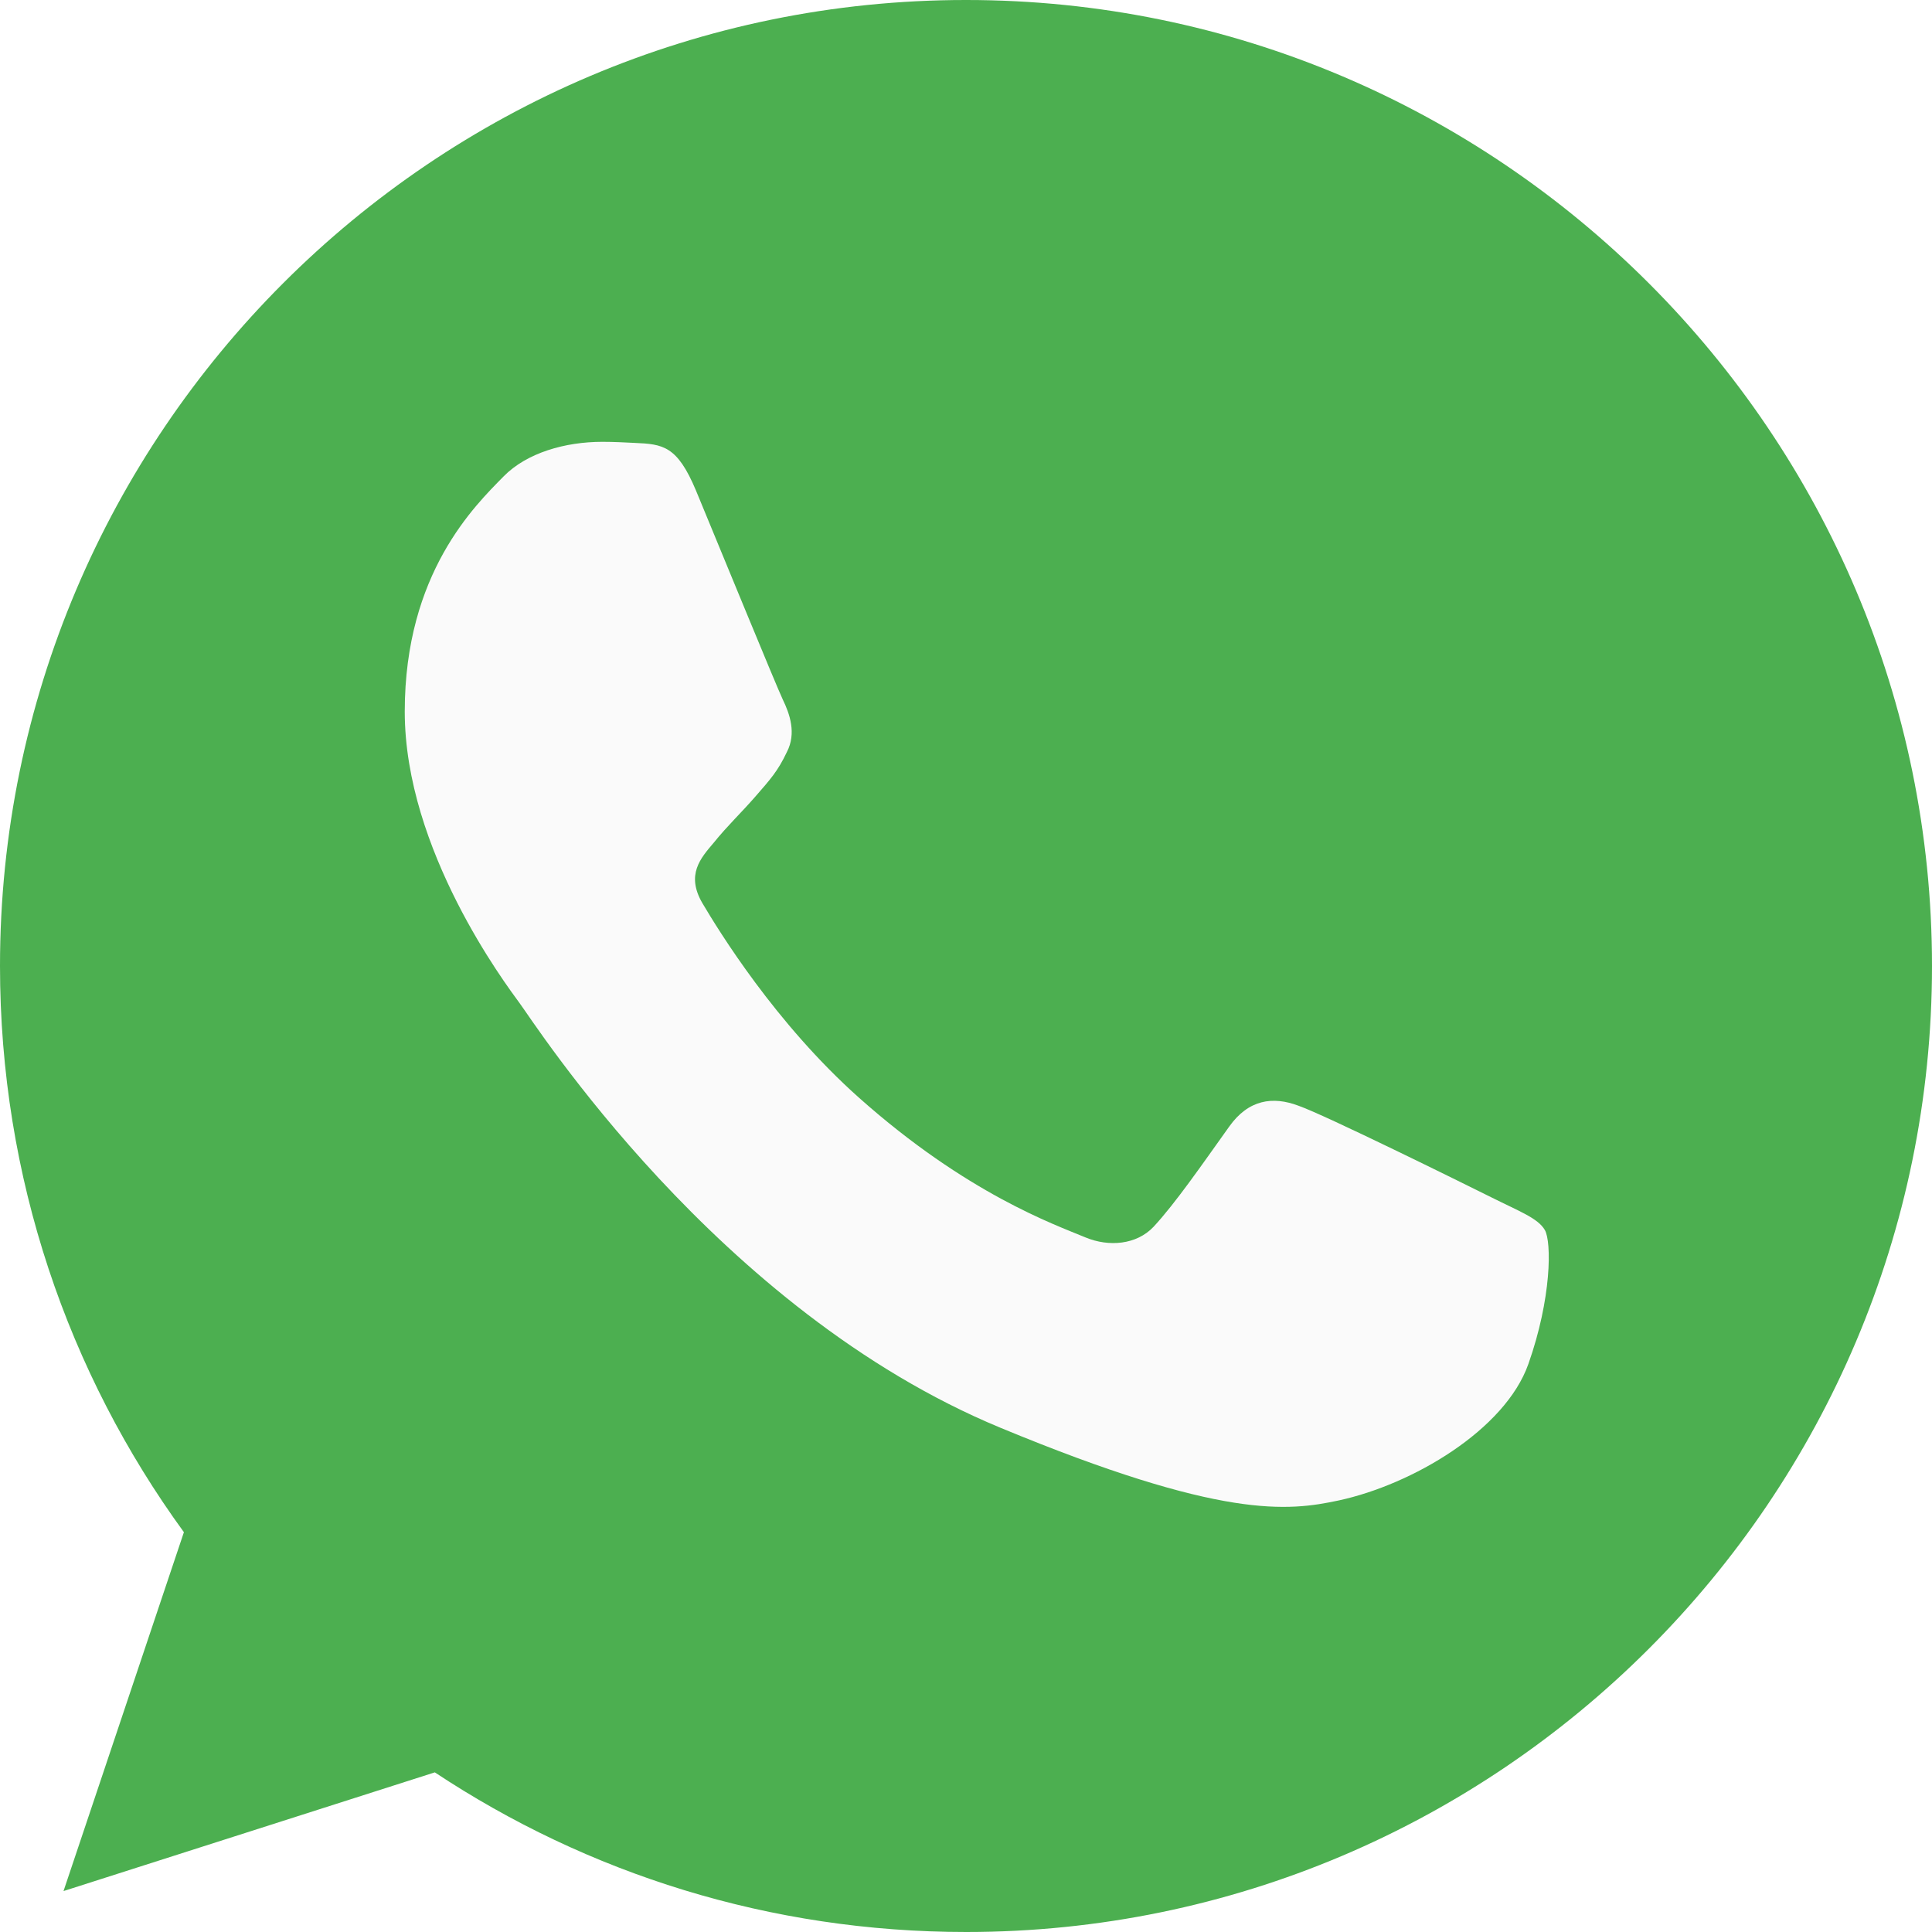
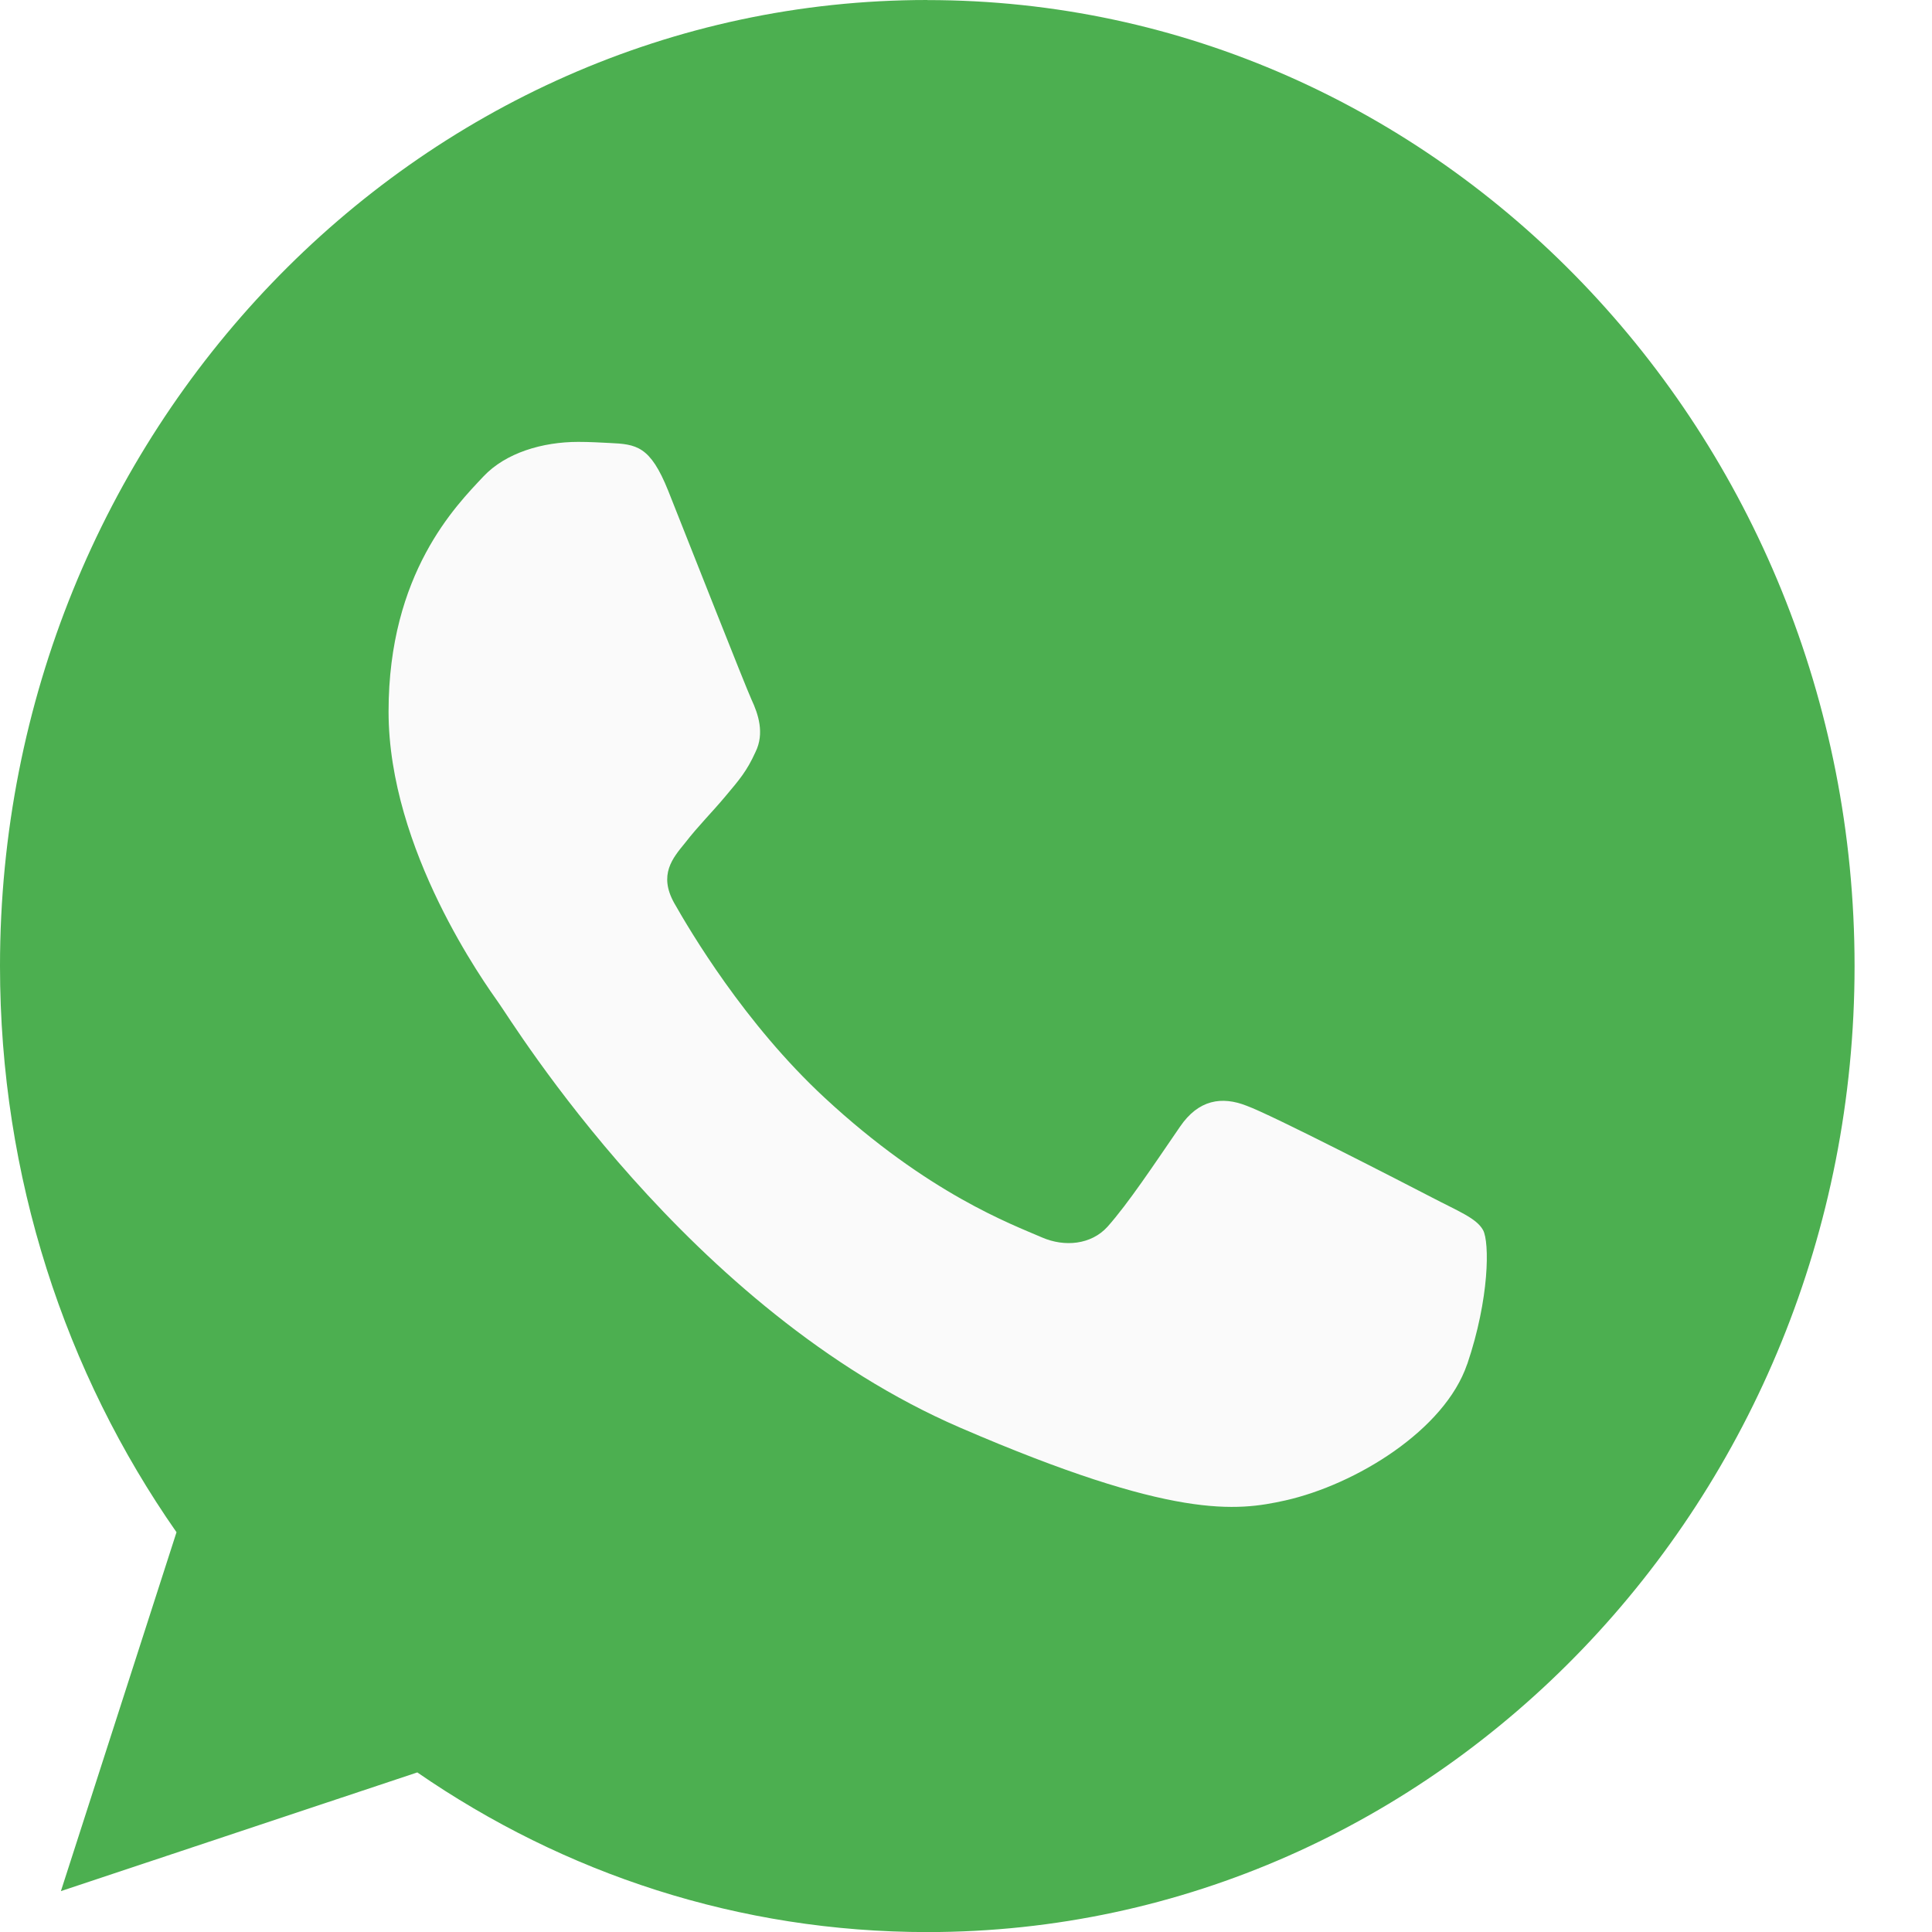
- <svg xmlns="http://www.w3.org/2000/svg" version="1.1" id="Capa_1" x="0px" y="0px" viewBox="0 0 512 512" style="enable-background:new 0 0 512 512;" xml:space="preserve">
-   <path style="fill:#4CAF50;" d="M256.064,0h-0.128l0,0C114.784,0,0,114.816,0,256c0,56,18.048,107.904,48.736,150.048l-31.904,95.104  l98.4-31.456C155.712,496.512,204,512,256.064,512C397.216,512,512,397.152,512,256S397.216,0,256.064,0z" />
-   <path style="fill:#FAFAFA;" d="M405.024,361.504c-6.176,17.44-30.688,31.904-50.24,36.128c-13.376,2.848-30.848,5.12-89.664-19.264  C189.888,347.2,141.44,270.752,137.664,265.792c-3.616-4.96-30.4-40.48-30.4-77.216s18.656-54.624,26.176-62.304  c6.176-6.304,16.384-9.184,26.176-9.184c3.168,0,6.016,0.16,8.576,0.288c7.52,0.32,11.296,0.768,16.256,12.64  c6.176,14.88,21.216,51.616,23.008,55.392c1.824,3.776,3.648,8.896,1.088,13.856c-2.4,5.12-4.512,7.392-8.288,11.744  c-3.776,4.352-7.36,7.68-11.136,12.352c-3.456,4.064-7.36,8.416-3.008,15.936c4.352,7.36,19.392,31.904,41.536,51.616  c28.576,25.44,51.744,33.568,60.032,37.024c6.176,2.56,13.536,1.952,18.048-2.848c5.728-6.176,12.8-16.416,20-26.496  c5.12-7.232,11.584-8.128,18.368-5.568c6.912,2.4,43.488,20.48,51.008,24.224c7.52,3.776,12.48,5.568,14.304,8.736  C411.2,329.152,411.2,344.032,405.024,361.504z" />
+ <svg xmlns="http://www.w3.org/2000/svg" width="25" height="25" xml:space="preserve" version="1.1">
  <g>
- </g>
-   <g>
- </g>
-   <g>
- </g>
-   <g>
- </g>
-   <g>
- </g>
-   <g>
- </g>
-   <g>
- </g>
-   <g>
- </g>
-   <g>
- </g>
-   <g>
- </g>
-   <g>
- </g>
-   <g>
- </g>
-   <g>
- </g>
-   <g>
- </g>
-   <g>
- </g>
+     <g stroke="null" id="svg_18">
+       <path stroke="null" id="svg_1" fill="#4CAF50" d="m12.003,0l-0.006,0l0,0c-6.617,0 -11.997,5.606 -11.997,12.5c0,2.734 0.846,5.269 2.284,7.327l-1.496,4.644l4.612,-1.536c1.897,1.309 4.161,2.066 6.601,2.066c6.617,0 11.997,-5.608 11.997,-12.5s-5.38,-12.5 -11.997,-12.5z" />
+       <path stroke="null" id="svg_2" fill="#FAFAFA" d="m18.985,17.652c-0.289,0.852 -1.438,1.558 -2.355,1.764c-0.627,0.139 -1.446,0.25 -4.203,-0.941c-3.526,-1.522 -5.798,-5.255 -5.974,-5.497c-0.17,-0.242 -1.425,-1.977 -1.425,-3.77s0.875,-2.667 1.227,-3.042c0.289,-0.308 0.768,-0.448 1.227,-0.448c0.148,0 0.282,0.008 0.402,0.014c0.352,0.016 0.529,0.037 0.762,0.617c0.289,0.727 0.995,2.52 1.079,2.705c0.086,0.184 0.171,0.434 0.051,0.677c-0.113,0.25 -0.211,0.361 -0.389,0.573c-0.177,0.212 -0.345,0.375 -0.522,0.603c-0.162,0.198 -0.345,0.411 -0.141,0.778c0.204,0.359 0.909,1.558 1.947,2.52c1.339,1.242 2.425,1.639 2.814,1.808c0.289,0.125 0.634,0.095 0.846,-0.139c0.269,-0.302 0.6,-0.802 0.938,-1.294c0.24,-0.353 0.543,-0.397 0.861,-0.272c0.324,0.117 2.038,1 2.391,1.183c0.352,0.184 0.585,0.272 0.67,0.427c0.084,0.155 0.084,0.881 -0.205,1.734z" />
+       <g stroke="null" id="svg_3" />
+       <g stroke="null" id="svg_4" />
+       <g stroke="null" id="svg_5" />
+       <g stroke="null" id="svg_6" />
+       <g stroke="null" id="svg_7" />
+       <g stroke="null" id="svg_8" />
+       <g stroke="null" id="svg_9" />
+       <g stroke="null" id="svg_10" />
+       <g stroke="null" id="svg_11" />
+       <g stroke="null" id="svg_12" />
+       <g stroke="null" id="svg_13" />
+       <g stroke="null" id="svg_14" />
+       <g stroke="null" id="svg_15" />
+       <g stroke="null" id="svg_16" />
+       <g stroke="null" id="svg_17" />
+     </g>
+   </g>
</svg>
